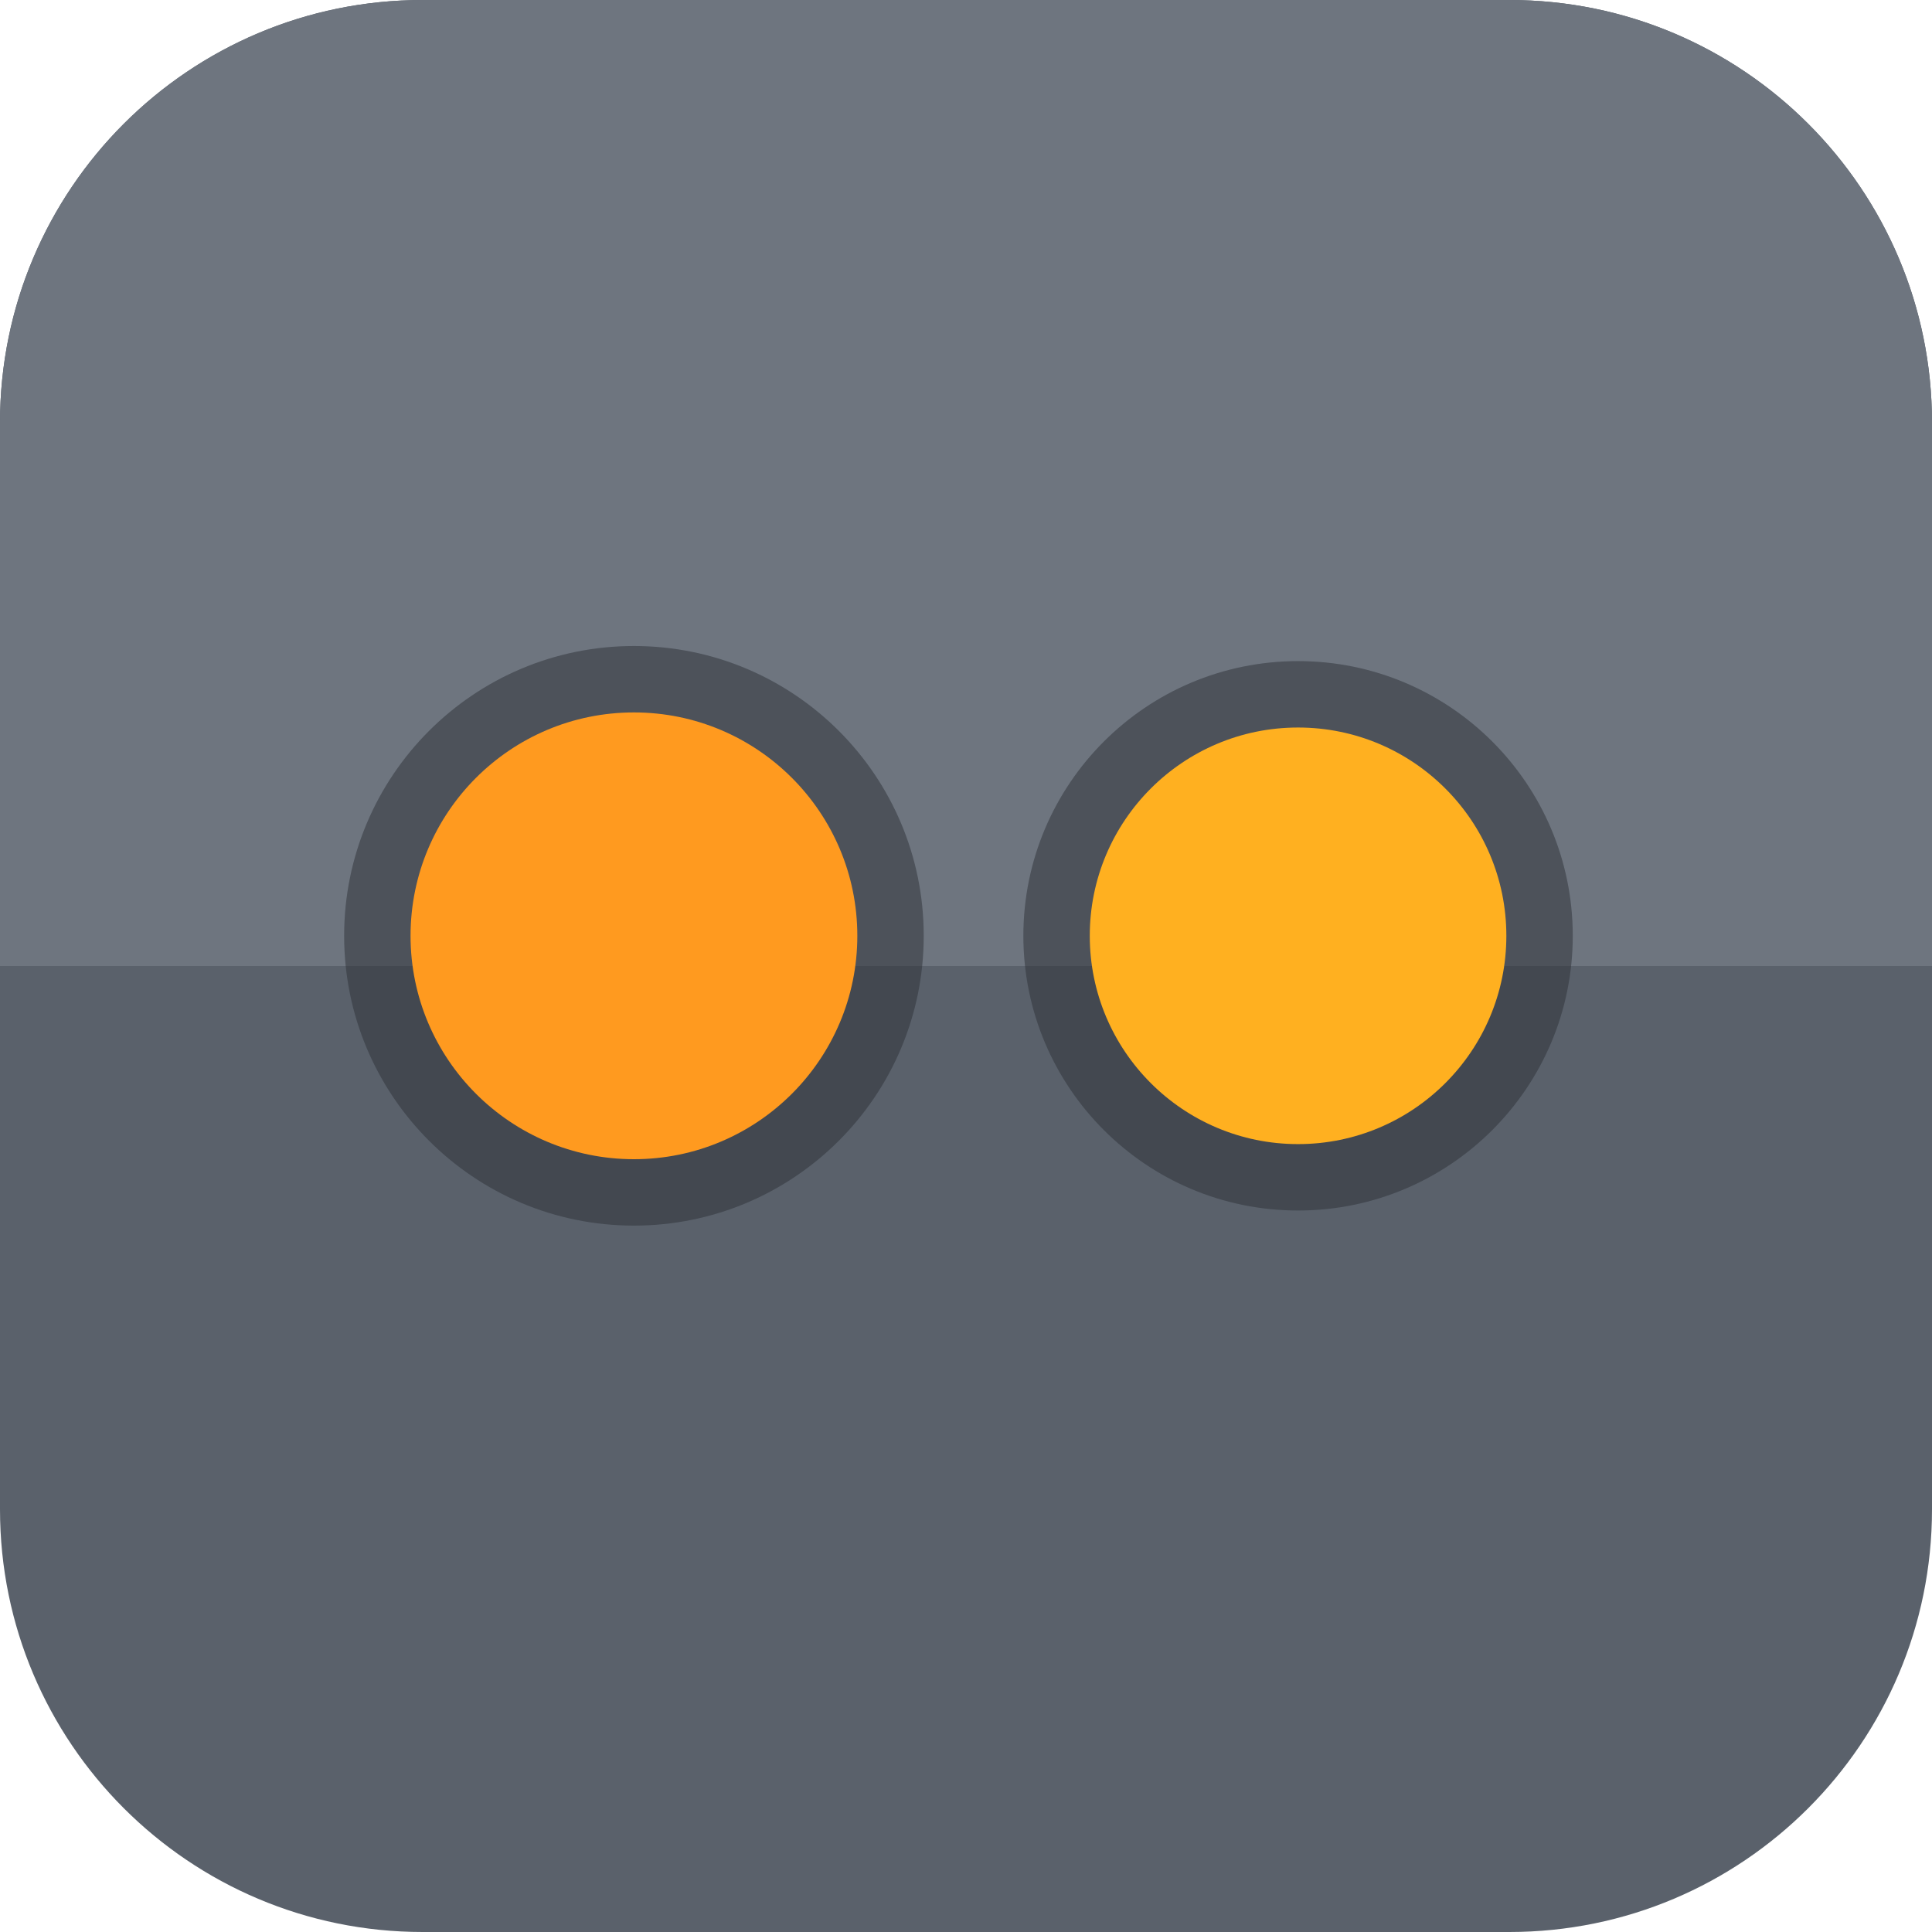
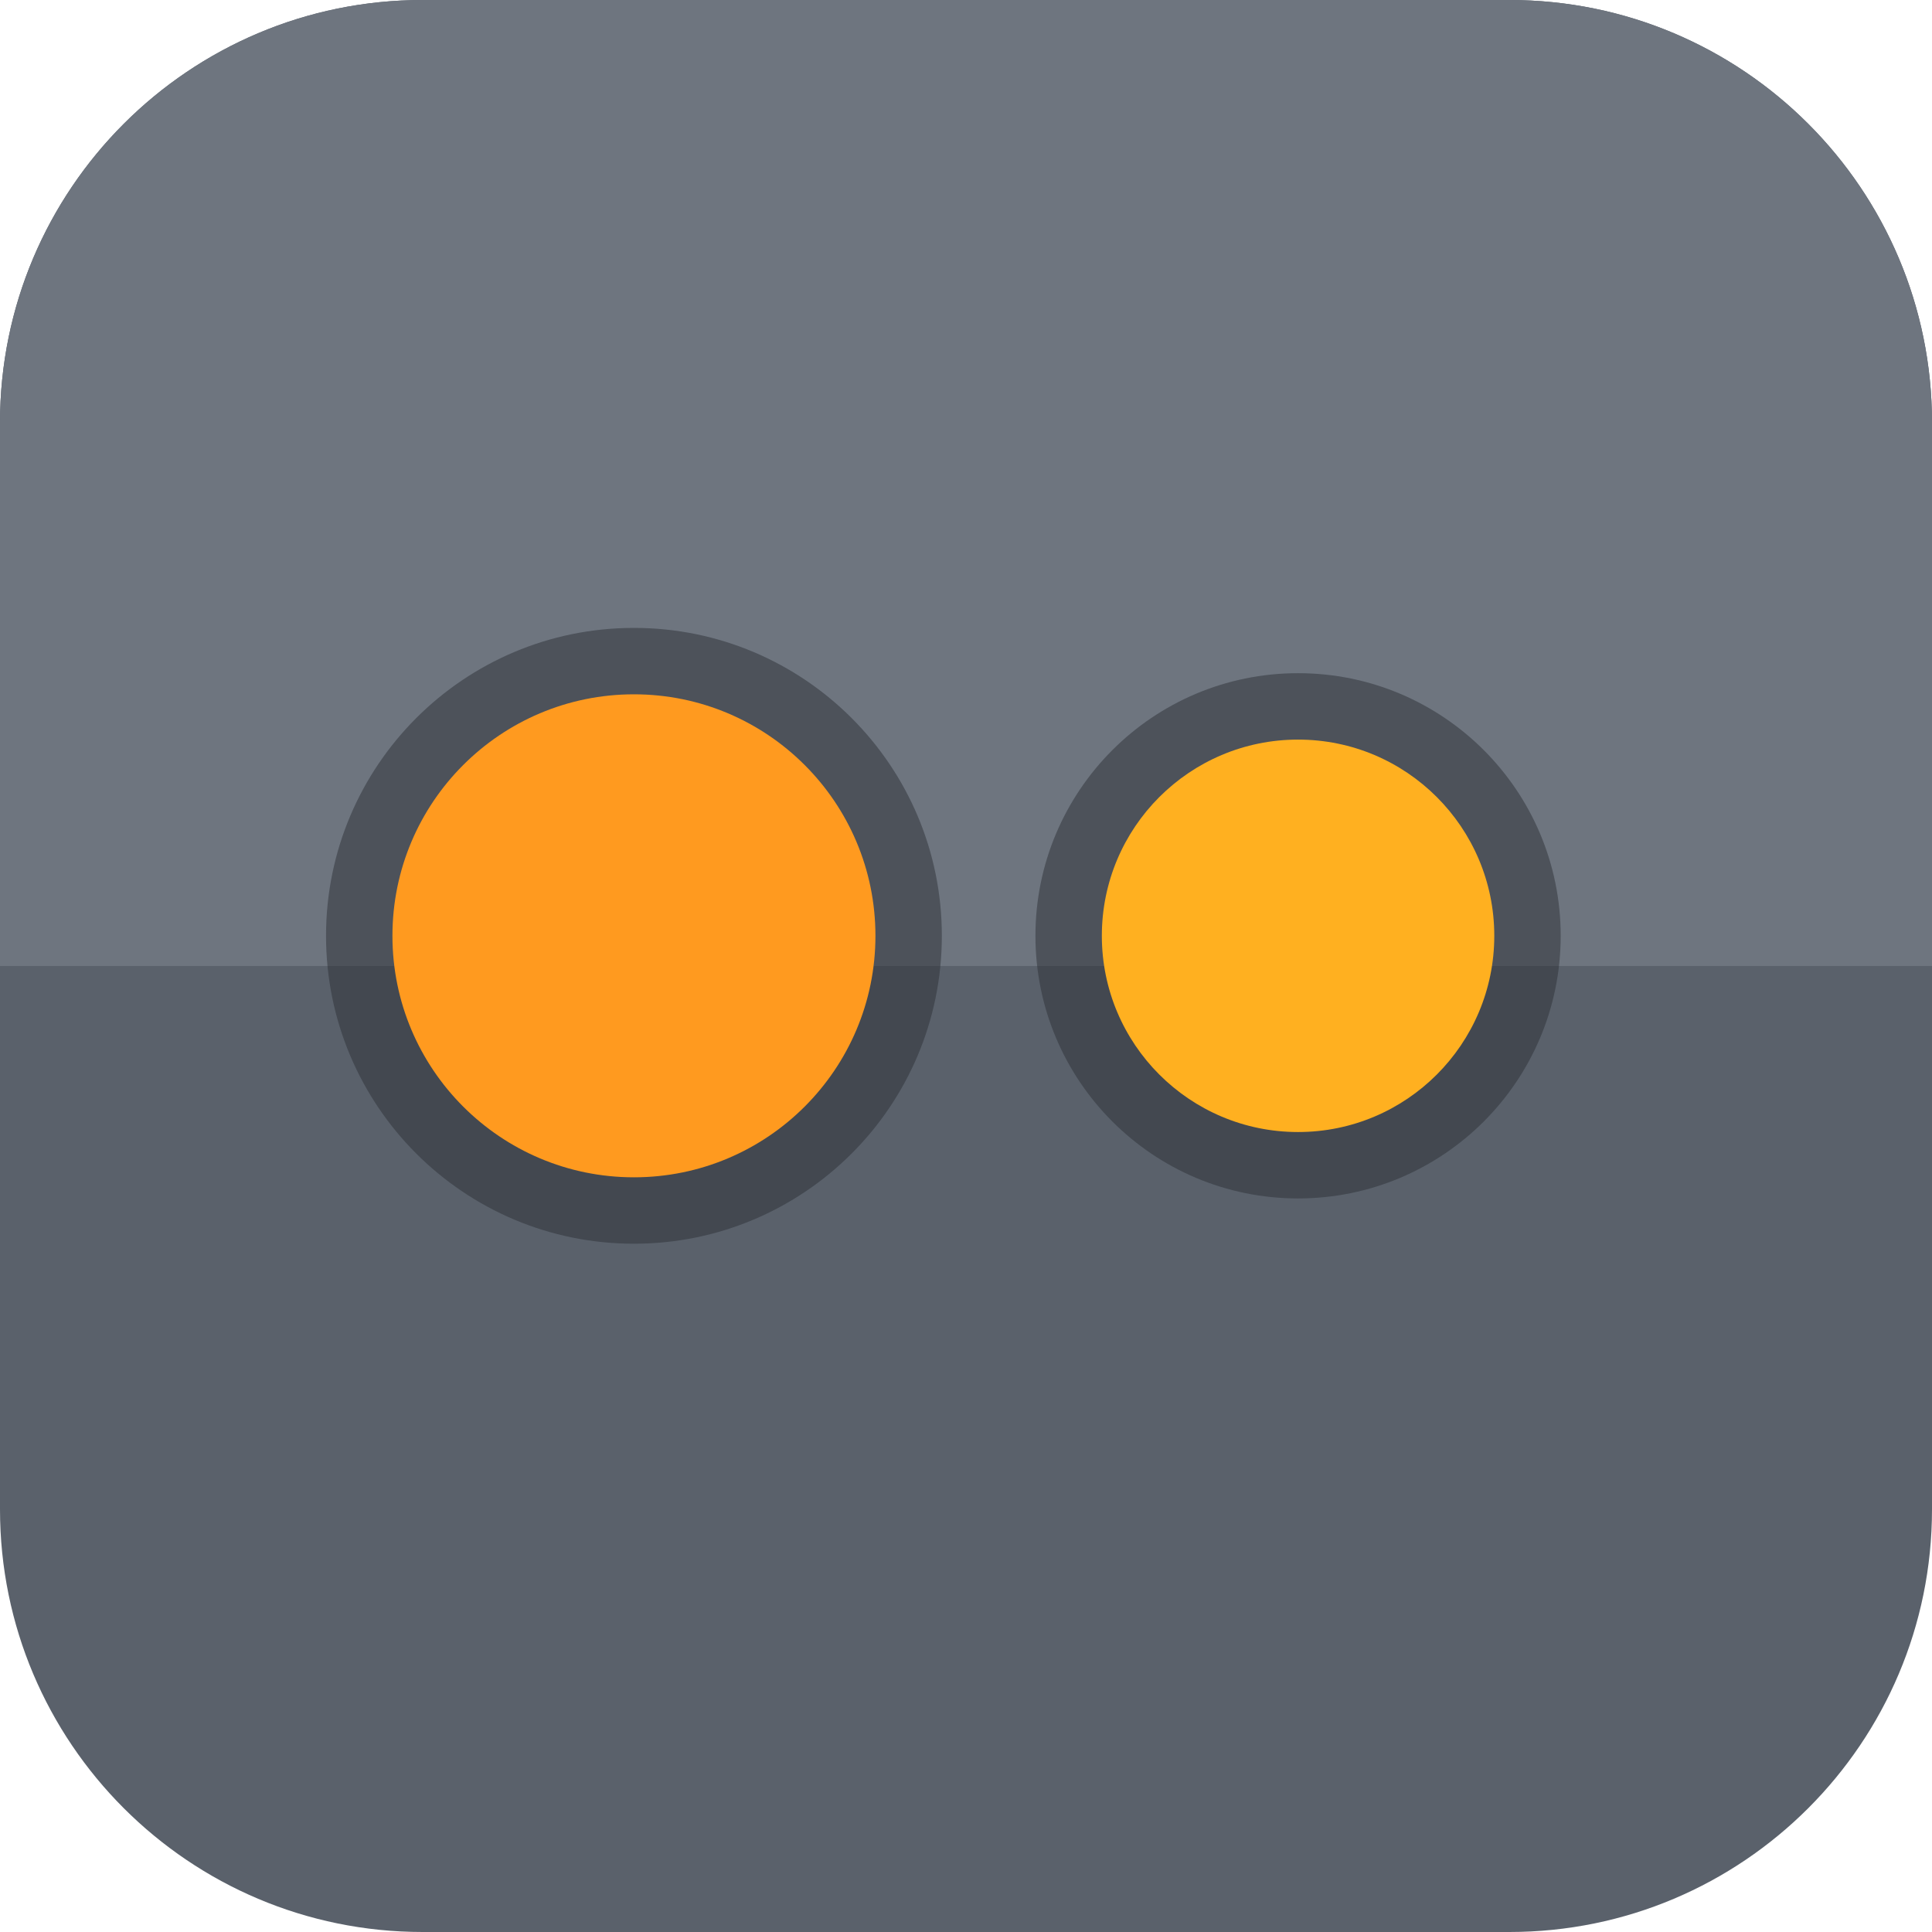
<svg xmlns="http://www.w3.org/2000/svg" viewBox="0 0 64 64" width="64" height="64">
  <rect width="64" height="64" rx="14" fill="#5A616B" />
  <rect width="64" height="32" rx="14" fill="#6E757F" />
  <rect y="18" width="64" height="14" fill="#6E757F" />
-   <circle cx="21" cy="31" r="9.6" fill="#2B2F35" opacity="0.5" />
-   <circle cx="43" cy="31" r="9.1" fill="#2B2F35" opacity="0.5" />
-   <circle cx="21" cy="31" r="7.4" fill="#FF9A1F" />
-   <circle cx="43" cy="31" r="6.9" fill="#FFB020" />
+   <circle cx="21" cy="31" r="10.2" fill="#2B2F35" opacity="0.5" />
+   <circle cx="43" cy="31" r="8.7" fill="#2B2F35" opacity="0.5" />
+   <circle cx="21" cy="31" r="8.0" fill="#FF9A1F" />
+   <circle cx="43" cy="31" r="6.5" fill="#FFB020" />
</svg>
